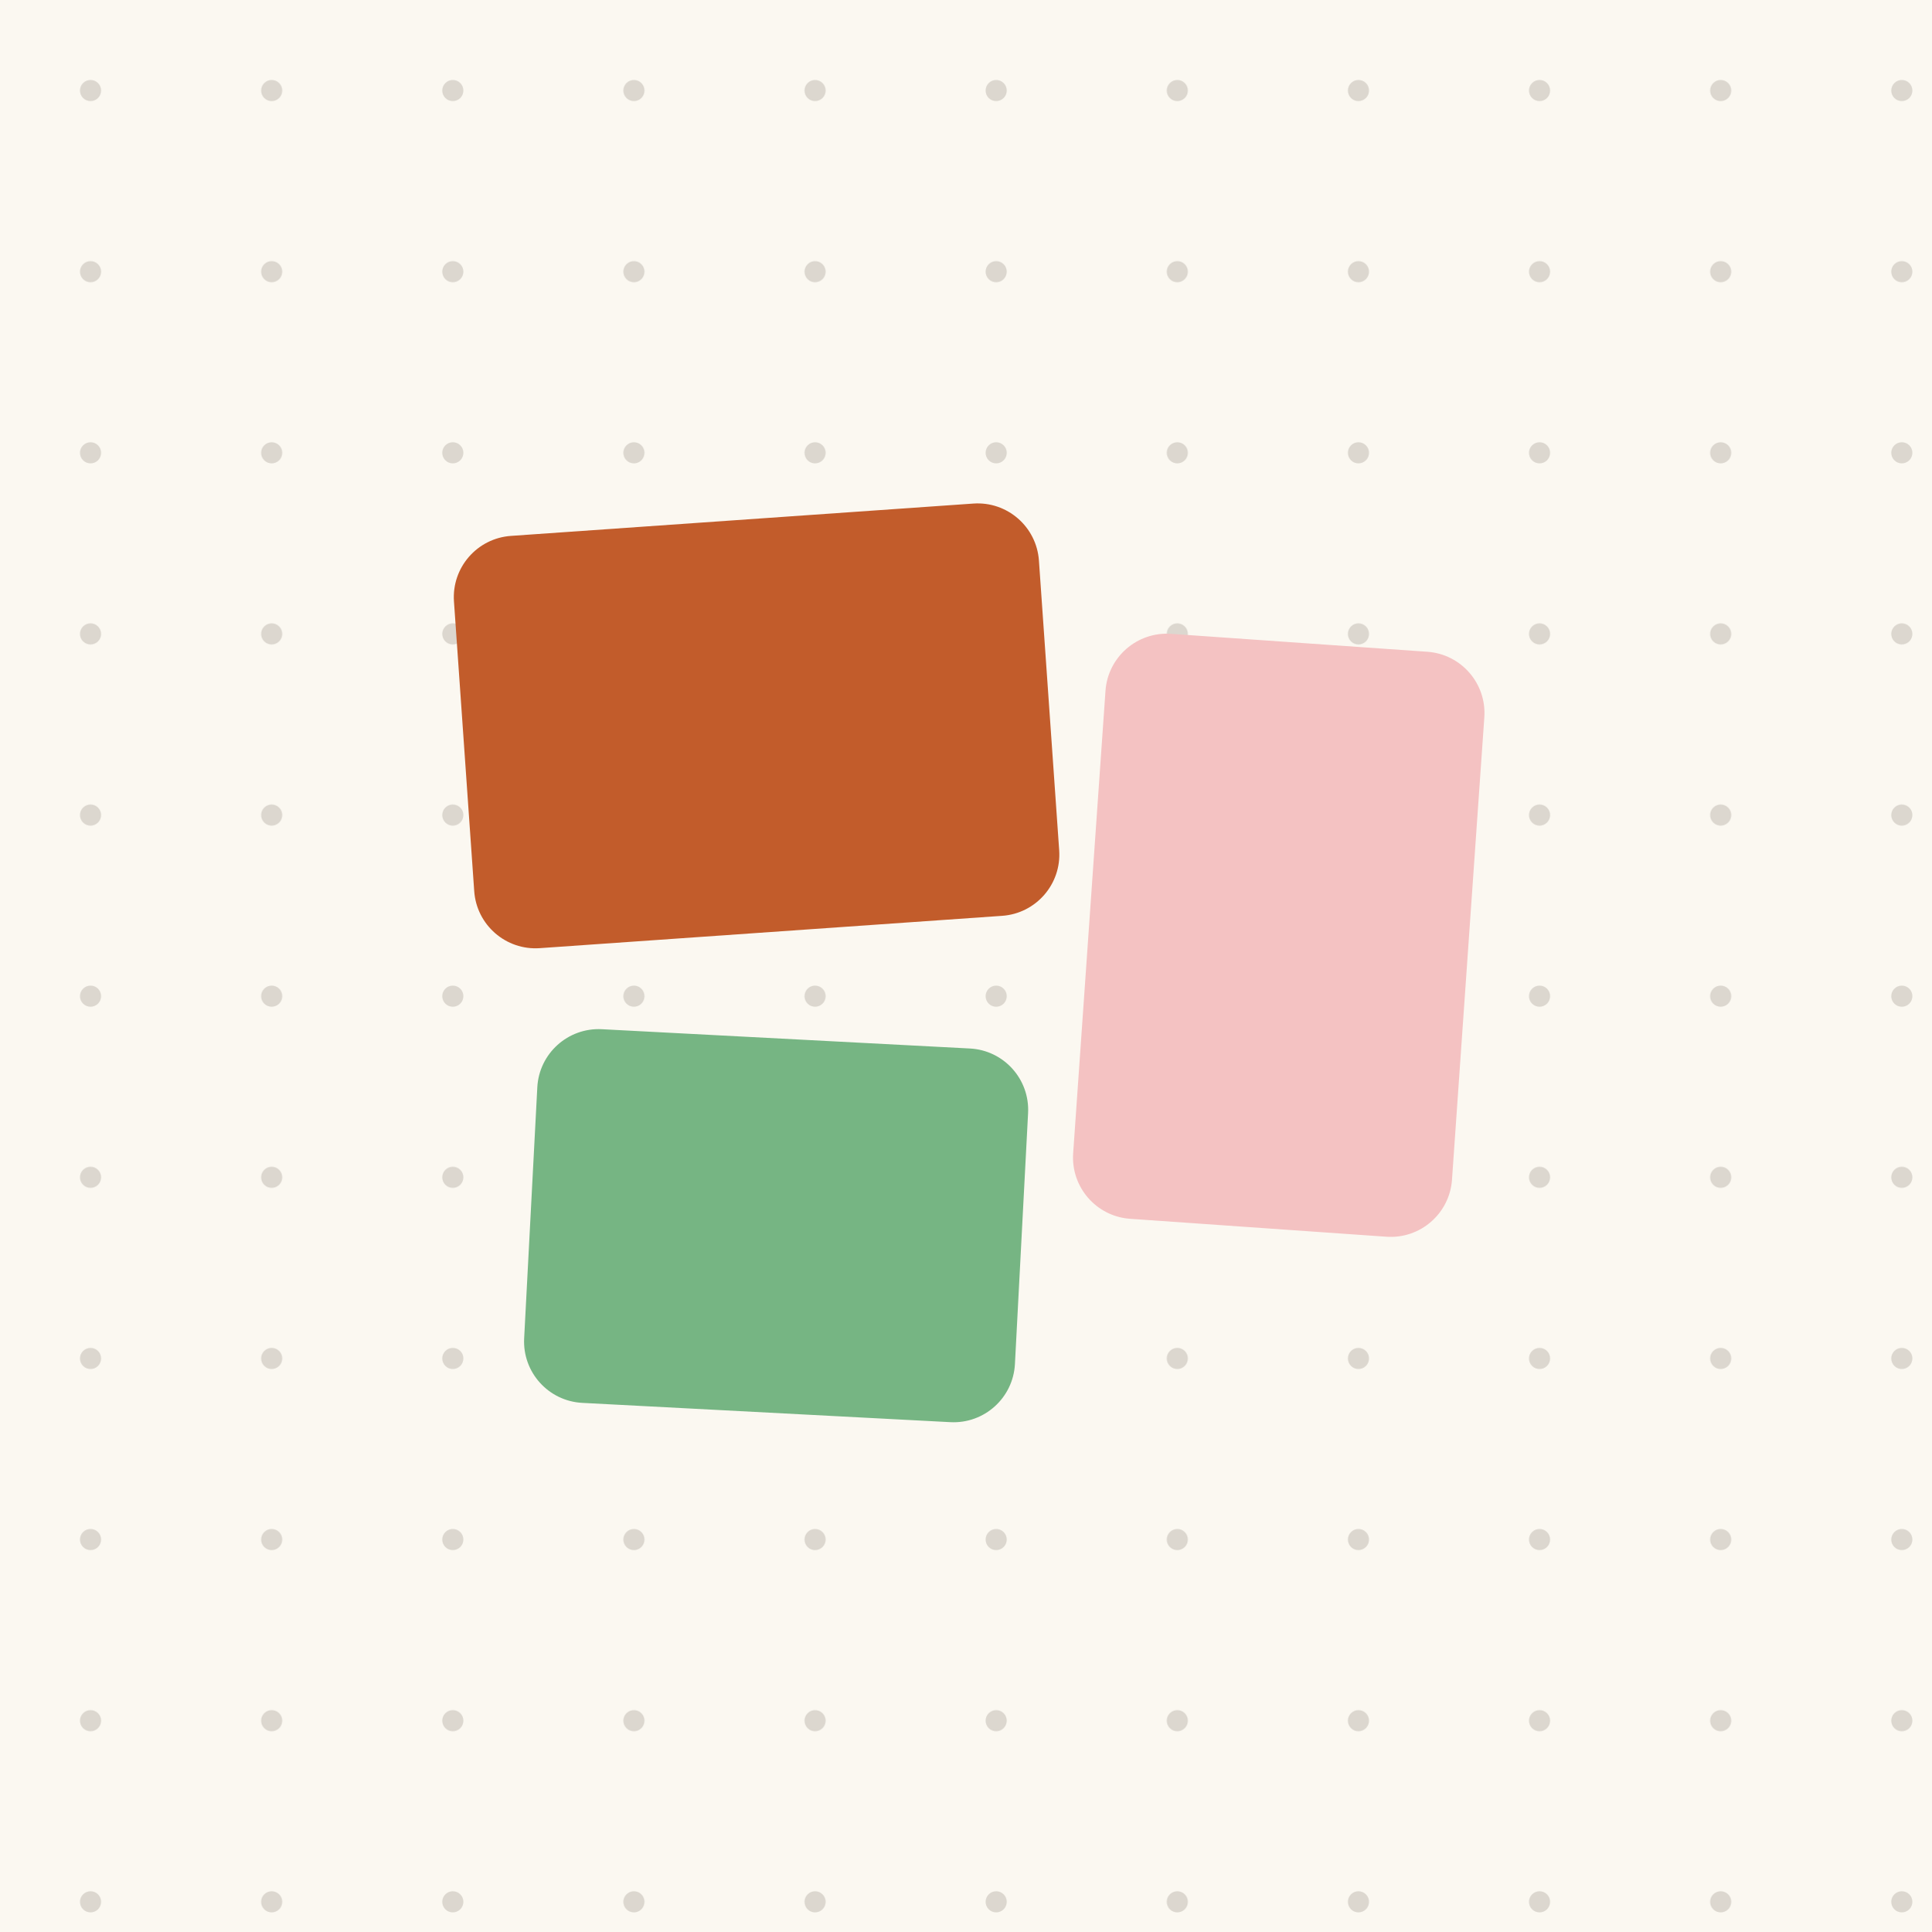
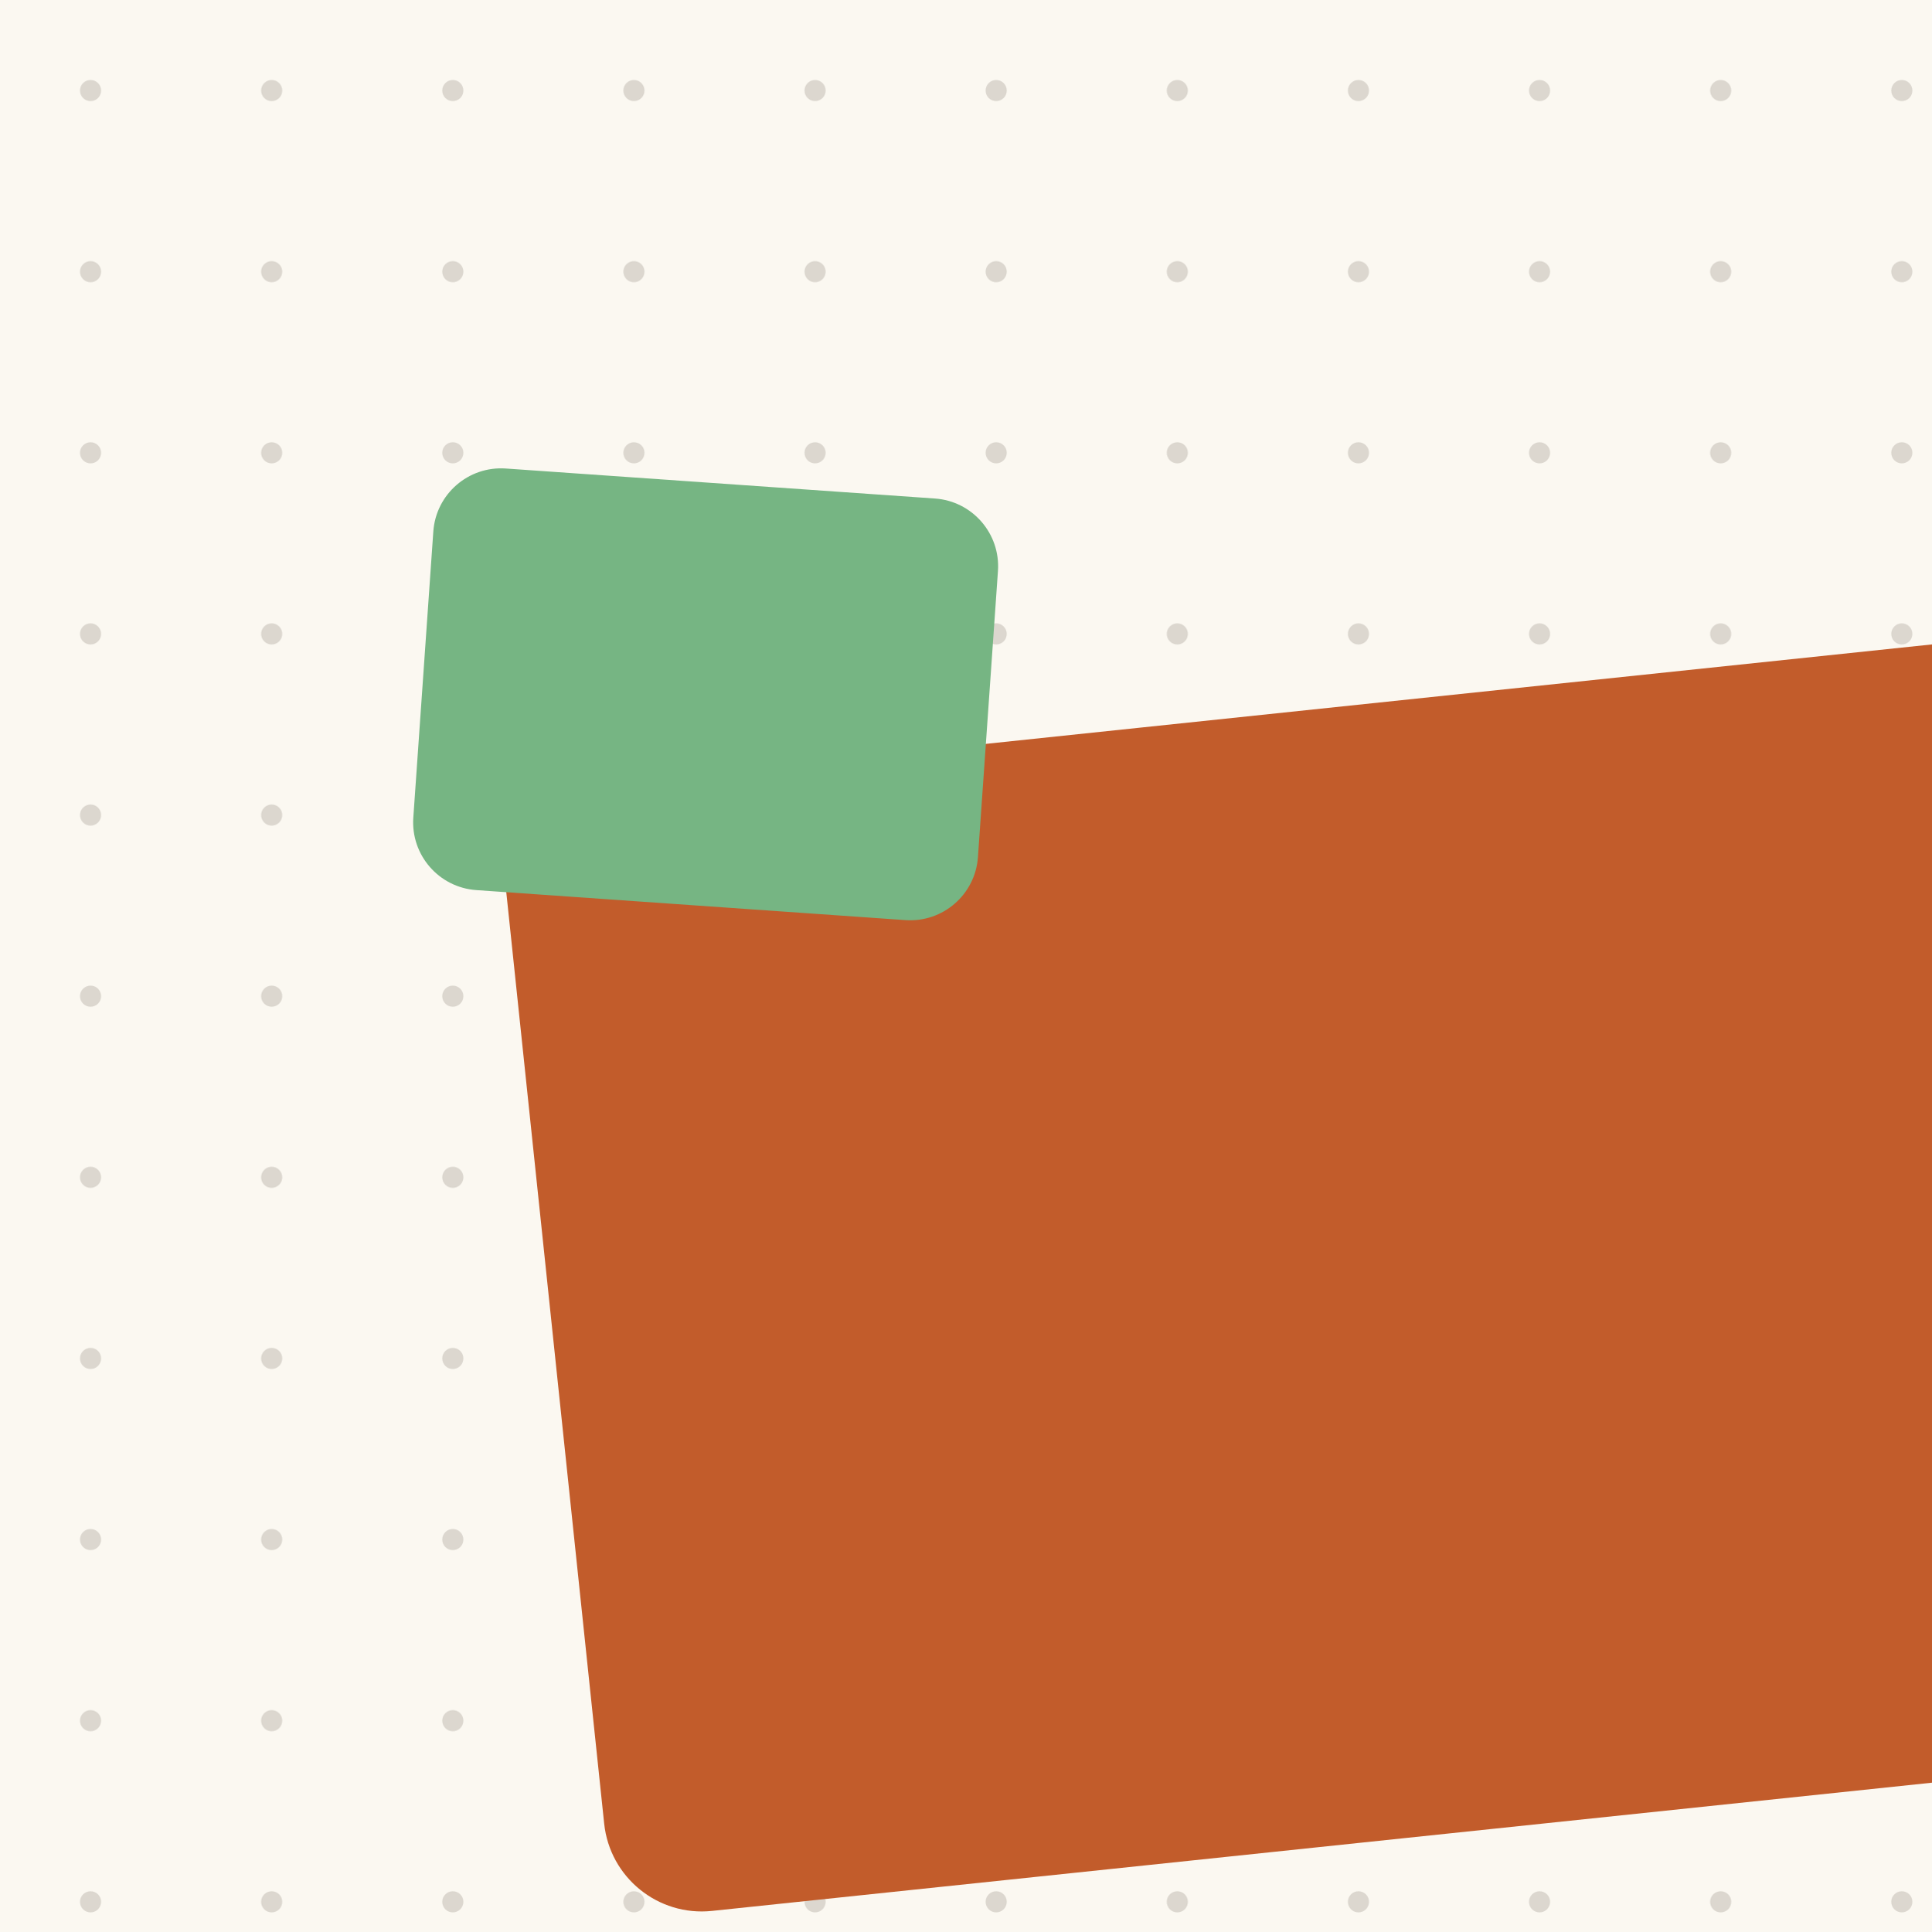
<svg xmlns="http://www.w3.org/2000/svg" viewBox="0 0 512 512" width="512" height="512" role="img" aria-label="mbrd">
  <defs>
    <pattern id="dots" width="48" height="48" patternUnits="userSpaceOnUse">
      <circle cx="24" cy="24" r="2.8" fill="#372a1d" fill-opacity="0.16" />
    </pattern>
  </defs>
  <rect width="512" height="512" fill="#fbf8f1" />
  <rect width="512" height="512" fill="url(#dots)" />
-   <g transform="translate(256 256) scale(0.74) translate(-256 -256)">
-     <rect x="76" y="96" width="210" height="148" rx="22" fill="#c25c2b" transform="rotate(-4 181 170)" />
-     <rect x="300" y="140" width="136" height="210" rx="22" fill="#f4c2c2" transform="rotate(4 368 245)" />
-     <rect x="100" y="282" width="176" height="134" rx="22" fill="#76b583" transform="rotate(3 188 349)" />
-   </g>
+   <rect x="146" y="188" width="420" height="300" rx="26" fill="#c25c2b" transform="rotate(-6 356 338)" />
+   <rect x="112" y="128" width="150" height="112" rx="18" fill="#76b583" transform="rotate(4 187 184)" />
</svg>
